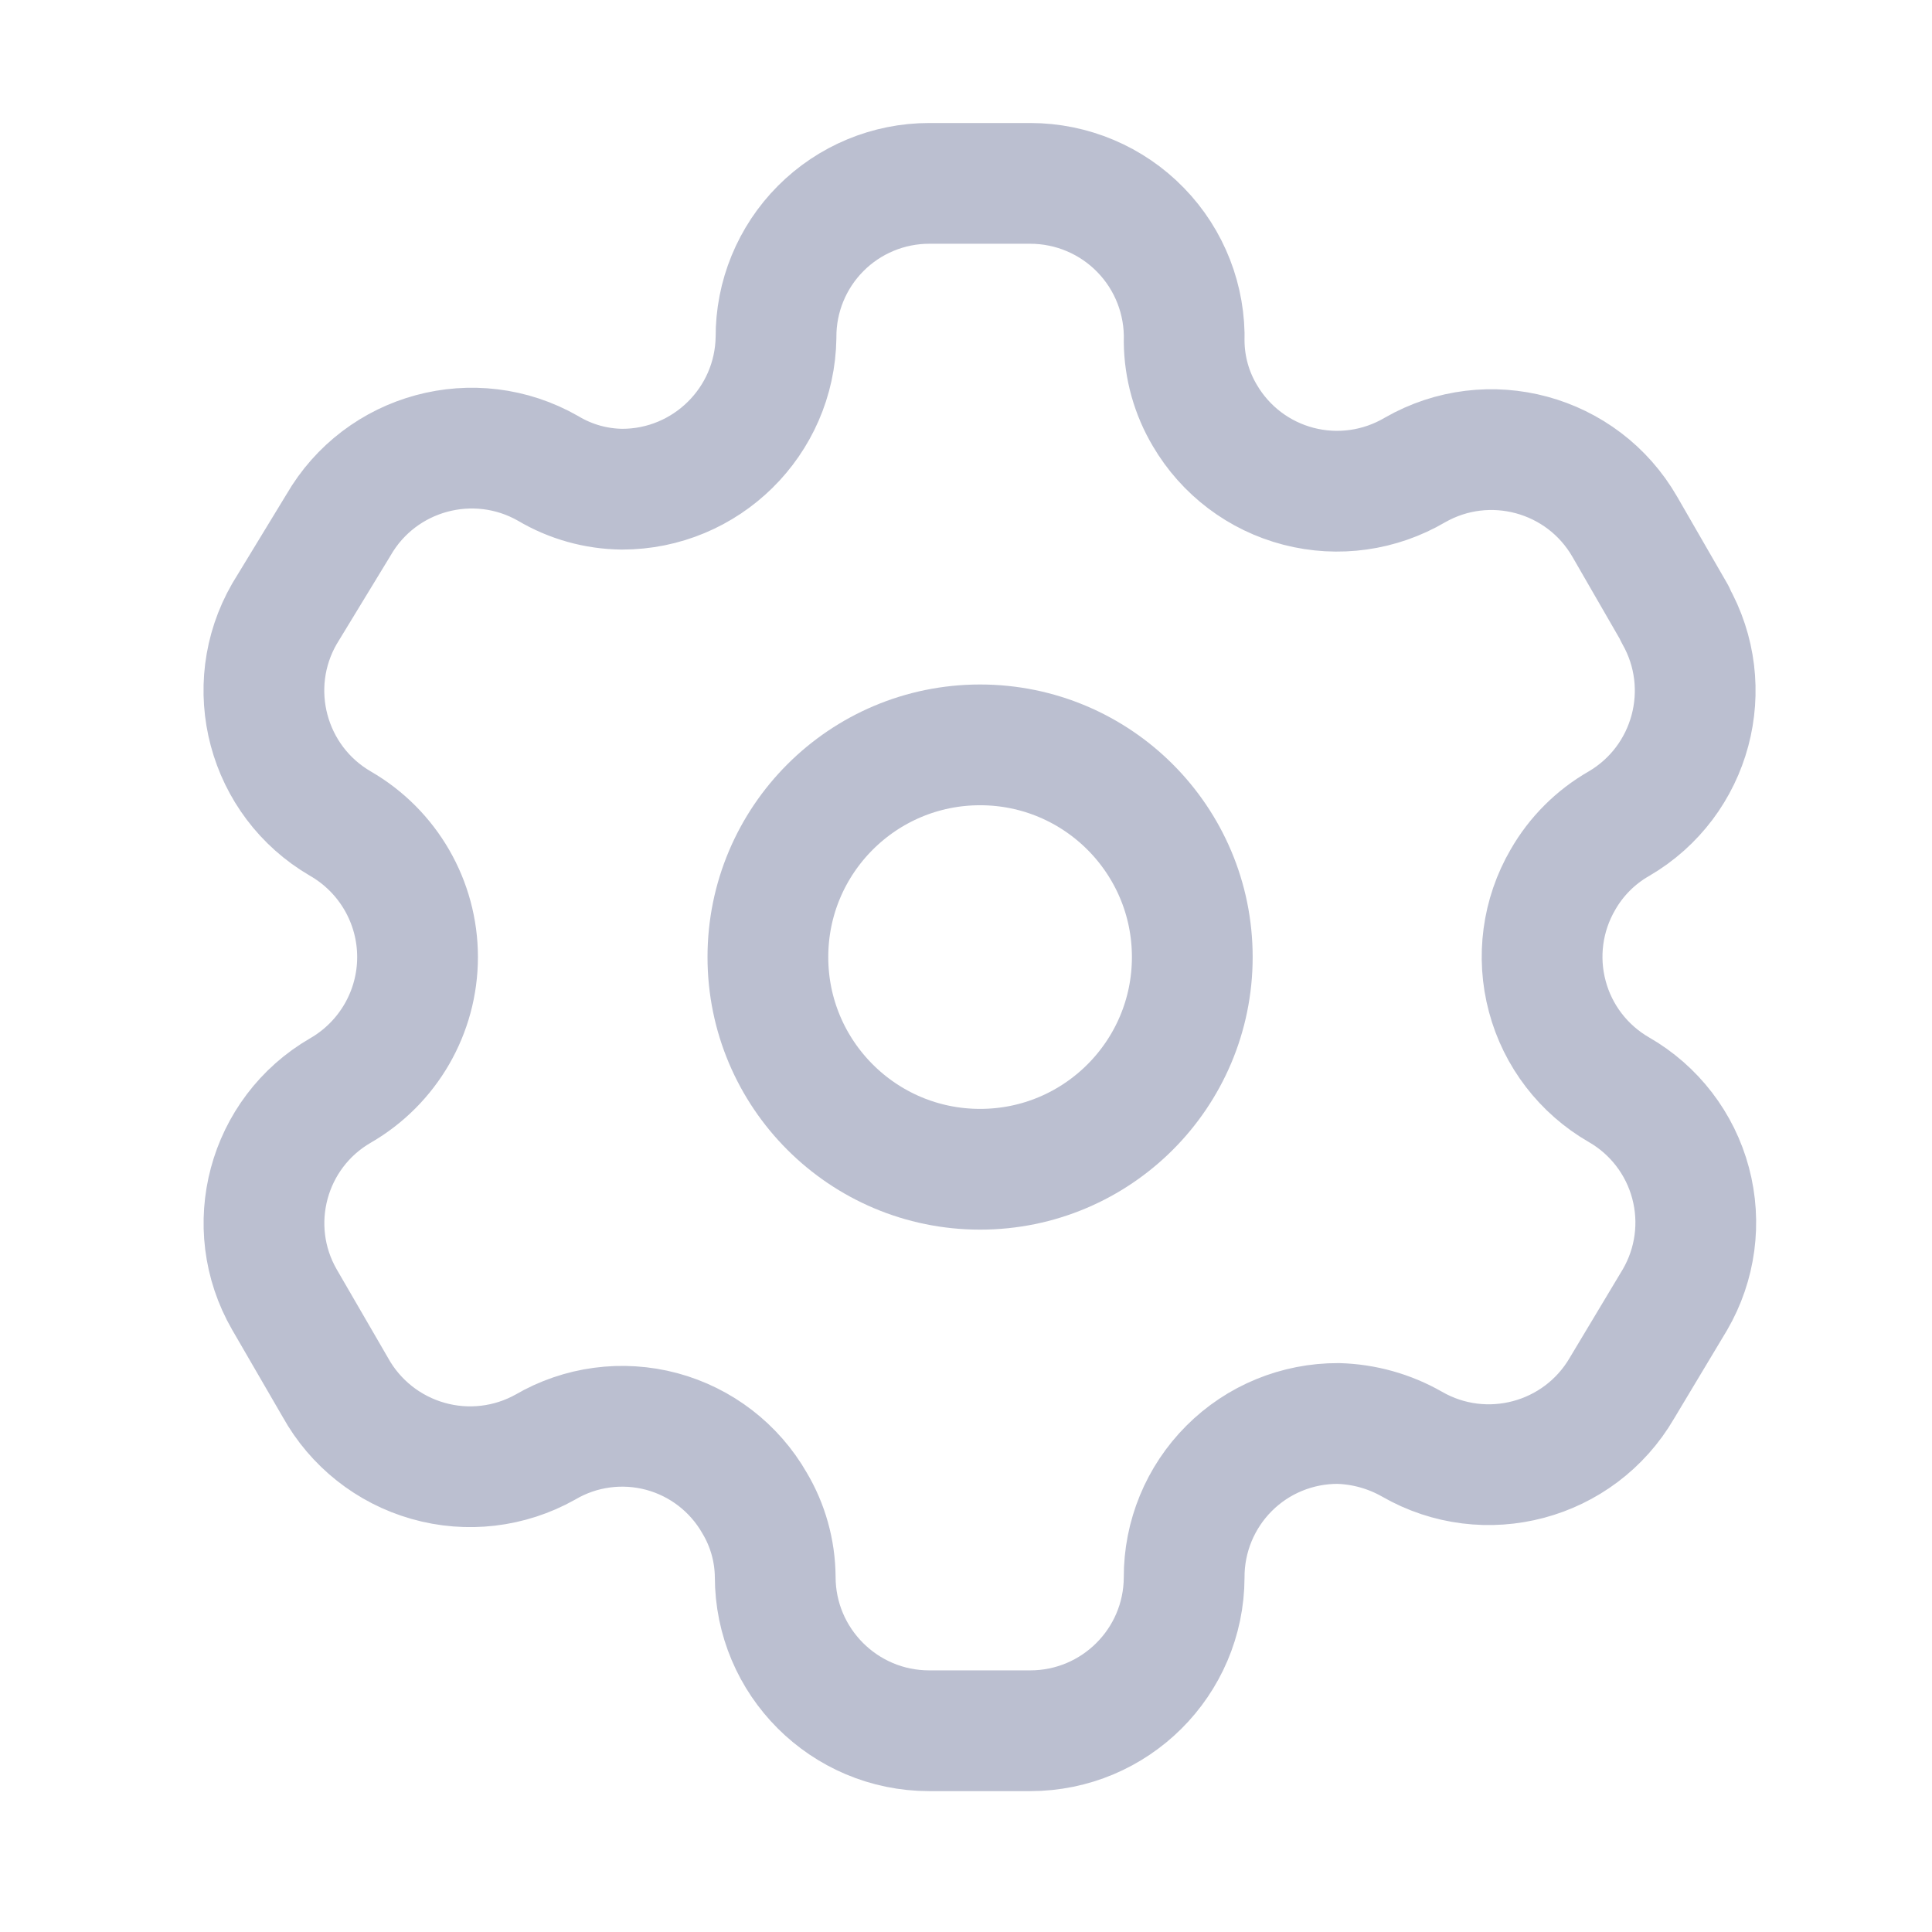
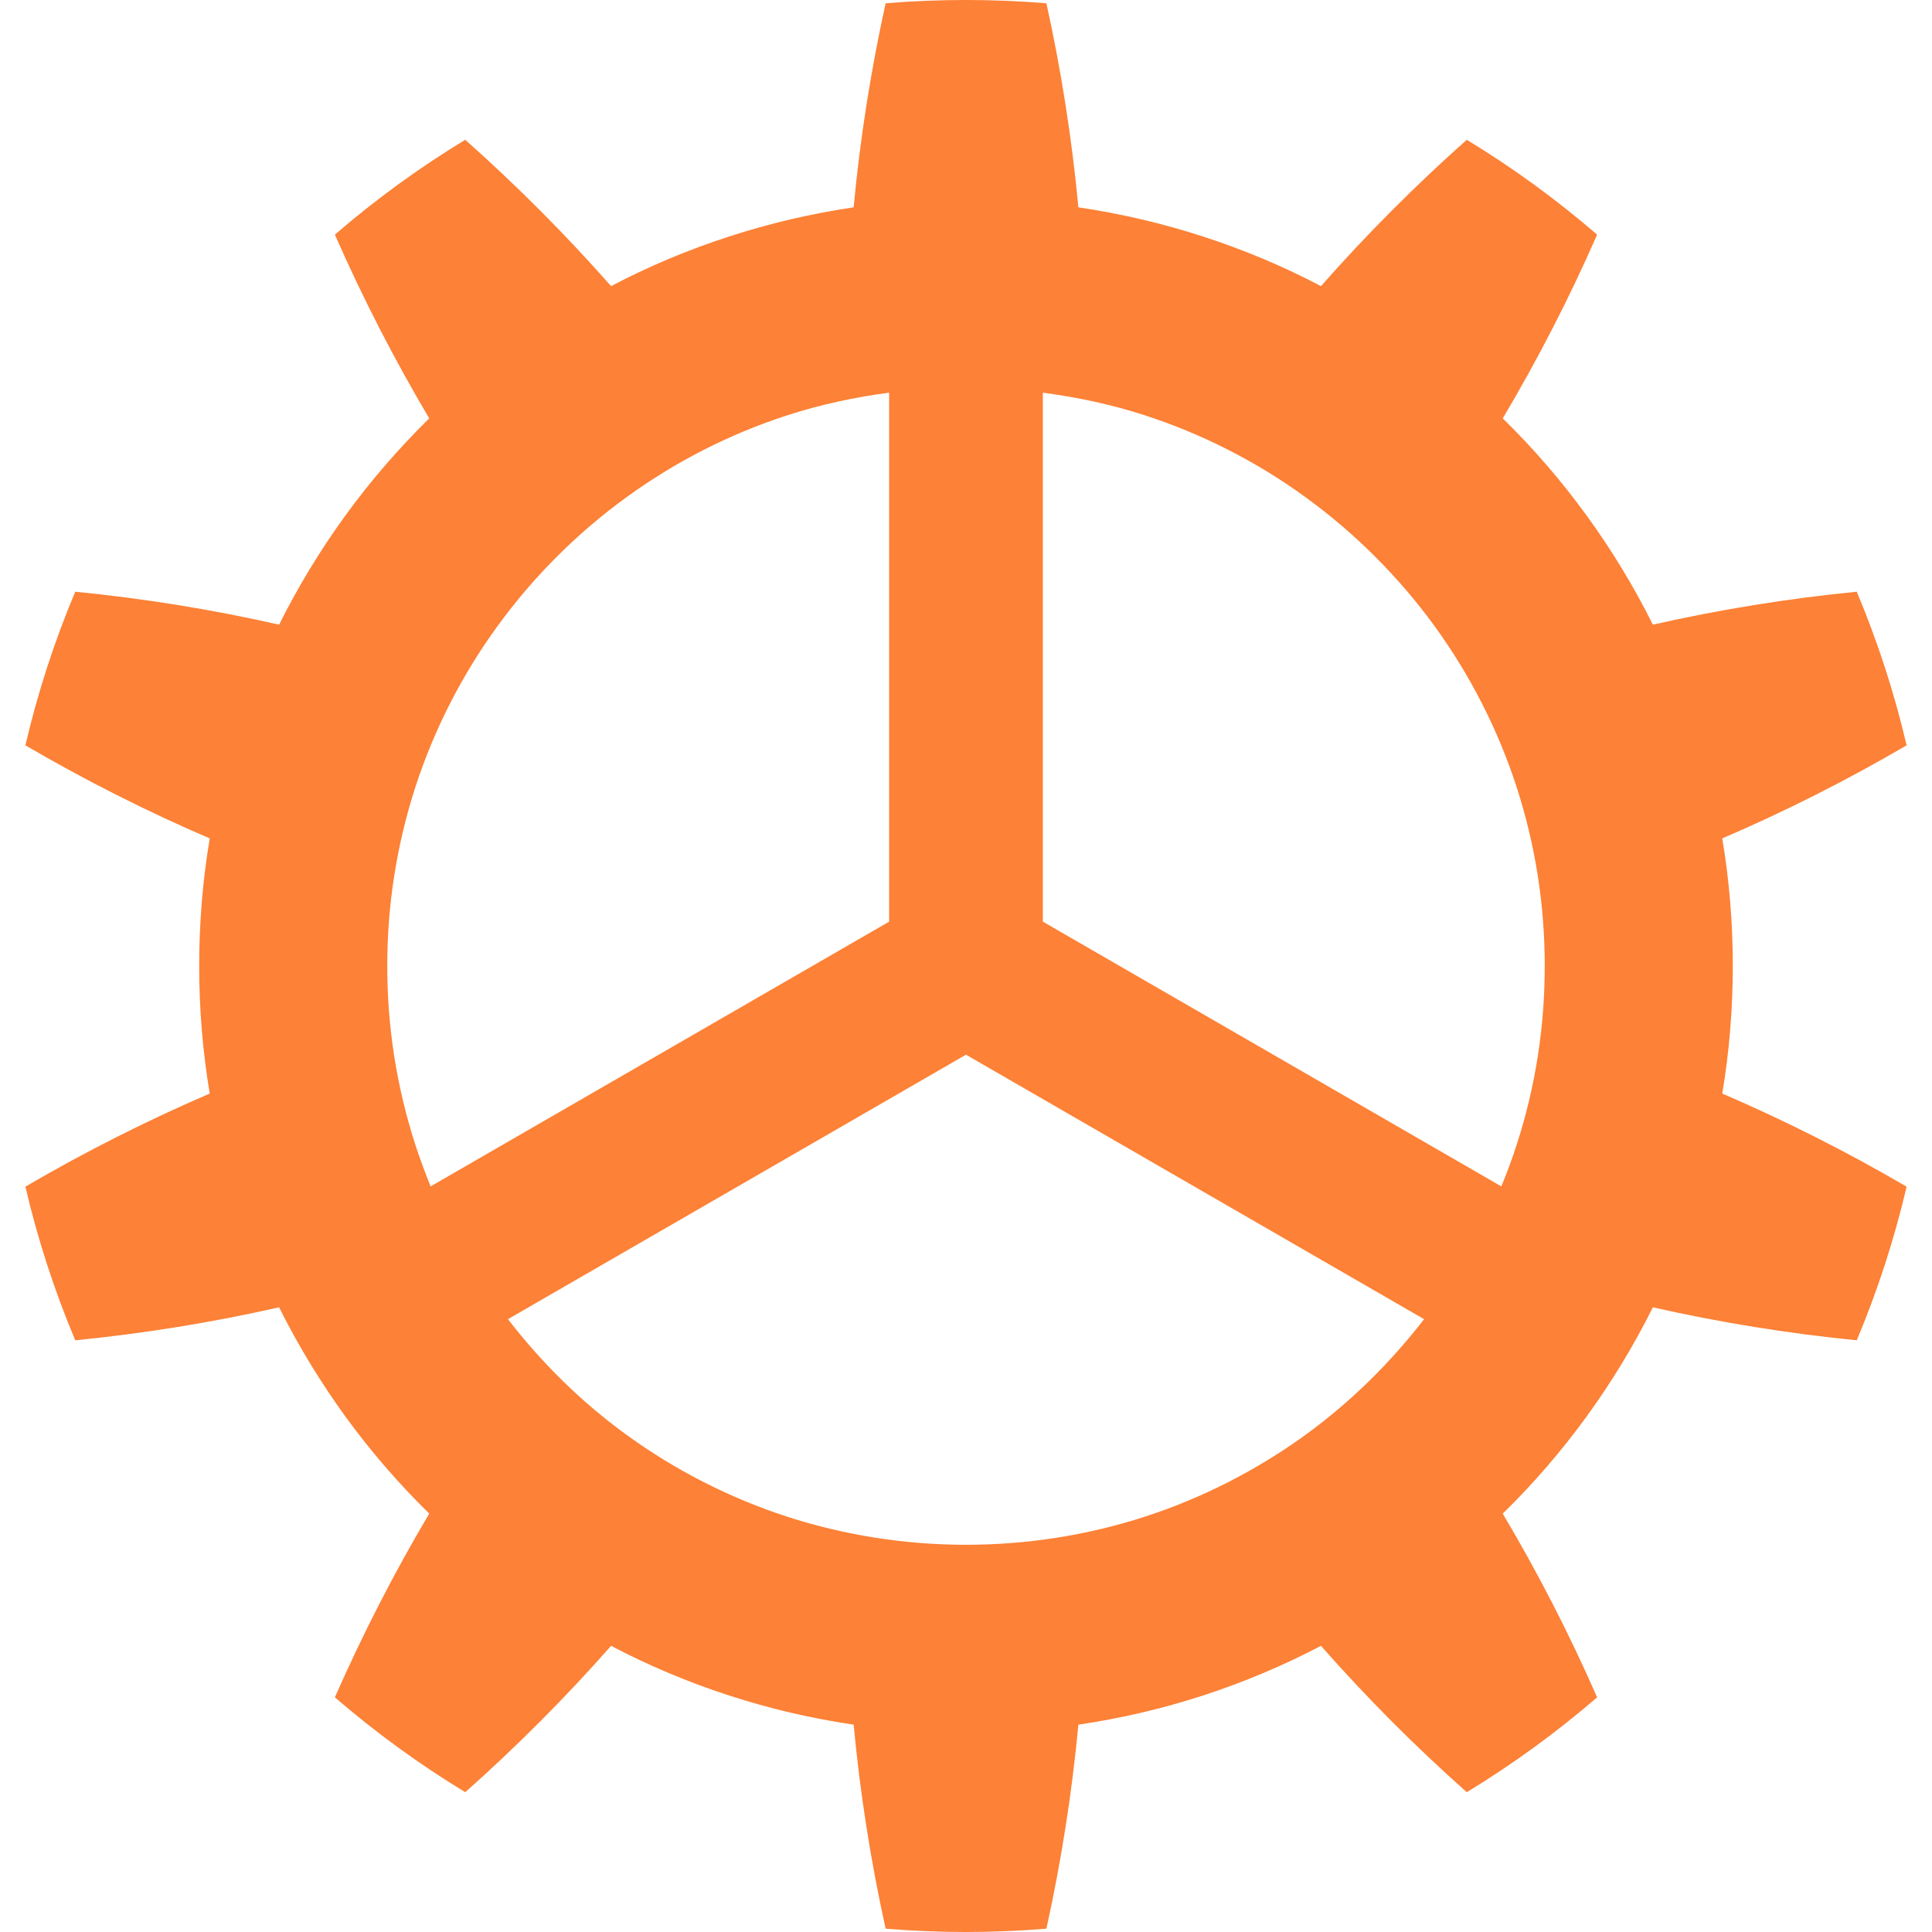
- <svg xmlns="http://www.w3.org/2000/svg" width="24" height="24" viewBox="0 0 24 24" fill="none">
-   <path fill-rule="evenodd" clip-rule="evenodd" d="M20.807 7.624L20.184 6.544C19.658 5.63 18.491 5.314 17.576 5.839V5.839C17.14 6.095 16.62 6.168 16.131 6.041C15.641 5.914 15.223 5.598 14.967 5.161C14.802 4.884 14.714 4.568 14.71 4.246V4.246C14.725 3.729 14.53 3.228 14.17 2.858C13.81 2.487 13.315 2.278 12.797 2.278H11.543C11.037 2.278 10.551 2.48 10.194 2.839C9.837 3.198 9.637 3.685 9.64 4.191V4.191C9.625 5.237 8.772 6.077 7.727 6.077C7.404 6.073 7.088 5.985 6.811 5.82V5.82C5.896 5.296 4.729 5.611 4.203 6.525L3.534 7.624C3.008 8.536 3.319 9.703 4.23 10.232V10.232C4.822 10.574 5.187 11.206 5.187 11.889C5.187 12.572 4.822 13.204 4.23 13.546V13.546C3.321 14.072 3.009 15.235 3.534 16.145V16.145L4.166 17.235C4.413 17.68 4.827 18.008 5.316 18.147C5.806 18.287 6.331 18.225 6.775 17.976V17.976C7.211 17.721 7.731 17.652 8.219 17.782C8.707 17.913 9.123 18.233 9.374 18.672C9.539 18.949 9.627 19.265 9.63 19.587V19.587C9.63 20.643 10.487 21.5 11.543 21.5H12.797C13.851 21.5 14.706 20.649 14.71 19.596V19.596C14.708 19.088 14.909 18.6 15.268 18.241C15.627 17.881 16.116 17.681 16.624 17.683C16.945 17.692 17.26 17.78 17.539 17.939V17.939C18.452 18.465 19.618 18.154 20.148 17.244V17.244L20.807 16.145C21.062 15.707 21.132 15.186 21.001 14.696C20.871 14.207 20.55 13.789 20.111 13.537V13.537C19.672 13.284 19.351 12.867 19.221 12.377C19.09 11.887 19.16 11.366 19.415 10.928C19.581 10.638 19.821 10.398 20.111 10.232V10.232C21.016 9.703 21.326 8.543 20.807 7.633V7.633V7.624Z" stroke="#BBBFD0" stroke-width="1.5" stroke-linecap="round" stroke-linejoin="round" />
-   <circle cx="12.175" cy="11.889" r="2.636" stroke="#BBBFD0" stroke-width="1.5" stroke-linecap="round" stroke-linejoin="round" />
+ <svg xmlns="http://www.w3.org/2000/svg" height="200px" width="200px" version="1.1" id="_x32_" viewBox="0 0 512 512" xml:space="preserve" fill="#FD8136">
+   <g id="SVGRepo_bgCarrier" stroke-width="0" />
+   <g id="SVGRepo_tracerCarrier" stroke-linecap="round" stroke-linejoin="round" />
+   <g id="SVGRepo_iconCarrier">
+     <style type="text/css"> .st0{fill:#FD8136;} </style>
+     <g>
+       <path class="st0" d="M459.21,255.989c0-11.3-0.913-22.635-2.794-33.803c16.642-7.144,32.968-15.377,48.855-24.665 c-3.252-13.919-7.68-27.556-13.216-40.711c-18.312,1.81-36.36,4.728-54.022,8.735c-5.061-10.14-10.948-19.859-17.608-28.988 c-6.661-9.165-14.077-17.759-22.187-25.684c9.27-15.58,17.618-31.826,25.016-48.689c-10.79-9.314-22.353-17.74-34.541-25.139 c-13.76,12.232-26.66,25.192-38.646,38.777c-9.999-5.255-20.49-9.657-31.246-13.137c-10.773-3.506-21.827-6.081-33.039-7.741 c-1.687-18.022-4.516-36.088-8.471-54.075c-14.199-1.16-28.417-1.16-42.616,0c-3.955,17.986-6.784,36.052-8.471,54.075 c-11.212,1.66-22.266,4.235-33.022,7.741c-10.772,3.48-21.264,7.882-31.264,13.137c-11.985-13.585-24.884-26.545-38.644-38.777 c-12.197,7.399-23.76,15.825-34.55,25.139c7.416,16.863,15.763,33.109,25.007,48.689c-8.066,7.925-15.518,16.519-22.178,25.684 c-6.643,9.147-12.548,18.848-17.609,28.988c-17.644-4.008-35.692-6.925-54.022-8.735c-5.535,13.155-9.964,26.792-13.216,40.711 c15.905,9.288,32.213,17.52,48.856,24.665c-1.881,11.168-2.794,22.502-2.794,33.803c0,11.335,0.913,22.653,2.794,33.812 c-16.642,7.17-32.951,15.386-48.856,24.674c3.252,13.919,7.681,27.556,13.216,40.719c18.33-1.819,36.378-4.745,54.022-8.743 c5.061,10.14,10.966,19.841,17.609,28.997c6.661,9.156,14.112,17.767,22.178,25.675c-9.244,15.579-17.592,31.844-25.007,48.688 c10.79,9.306,22.353,17.732,34.55,25.14c13.76-12.222,26.66-25.184,38.644-38.786c10,5.255,20.492,9.658,31.264,13.154 c10.756,3.506,21.81,6.081,33.022,7.733c1.687,18.04,4.516,36.096,8.471,54.066c14.199,1.178,28.417,1.178,42.616,0 c3.955-17.97,6.784-36.026,8.471-54.066c11.212-1.652,22.266-4.226,33.039-7.733c10.755-3.496,21.246-7.899,31.246-13.154 c11.986,13.602,24.885,26.564,38.646,38.786c12.188-7.408,23.751-15.834,34.541-25.14c-7.398-16.844-15.746-33.109-25.016-48.688 c8.11-7.908,15.526-16.519,22.187-25.675c6.66-9.156,12.547-18.857,17.608-28.997c17.662,3.998,35.71,6.924,54.022,8.743 c5.536-13.163,9.964-26.8,13.216-40.719c-15.888-9.288-32.213-17.504-48.855-24.674C458.297,278.642,459.21,267.324,459.21,255.989 z M110.081,303.403c-4.939-15.227-7.469-31.229-7.452-47.414c-0.017-16.159,2.513-32.16,7.452-47.414 c4.938-15.228,12.337-29.7,21.809-42.713c9.455-12.988,20.966-24.516,33.988-33.988c13.004-9.473,27.45-16.854,42.704-21.801 c8.787-2.856,17.855-4.798,27.046-6.01v140.186l-121.505,70.155C112.646,310.784,111.293,307.12,110.081,303.403z M255.996,279.503 l121.399,70.093c-8.944,11.564-19.454,21.941-31.264,30.535c-13.004,9.463-27.485,16.845-42.704,21.8 c-15.236,4.93-31.229,7.452-47.414,7.452c-16.185,0-32.195-2.522-47.432-7.452c-15.236-4.955-29.7-12.337-42.704-21.8 c-11.827-8.594-22.336-18.971-31.264-30.535L255.996,279.503z M401.919,303.403c-1.195,3.717-2.548,7.382-4.051,11.002 L276.363,244.24V104.063c9.191,1.213,18.259,3.155,27.064,6.01c15.255,4.947,29.7,12.328,42.704,21.801 c13.005,9.472,24.534,21,34.005,33.988c9.455,13.013,16.836,27.486,21.783,42.713c4.956,15.254,7.469,31.255,7.452,47.414 C409.389,272.174,406.875,288.176,401.919,303.403z" />
+     </g>
+   </g>
</svg>
